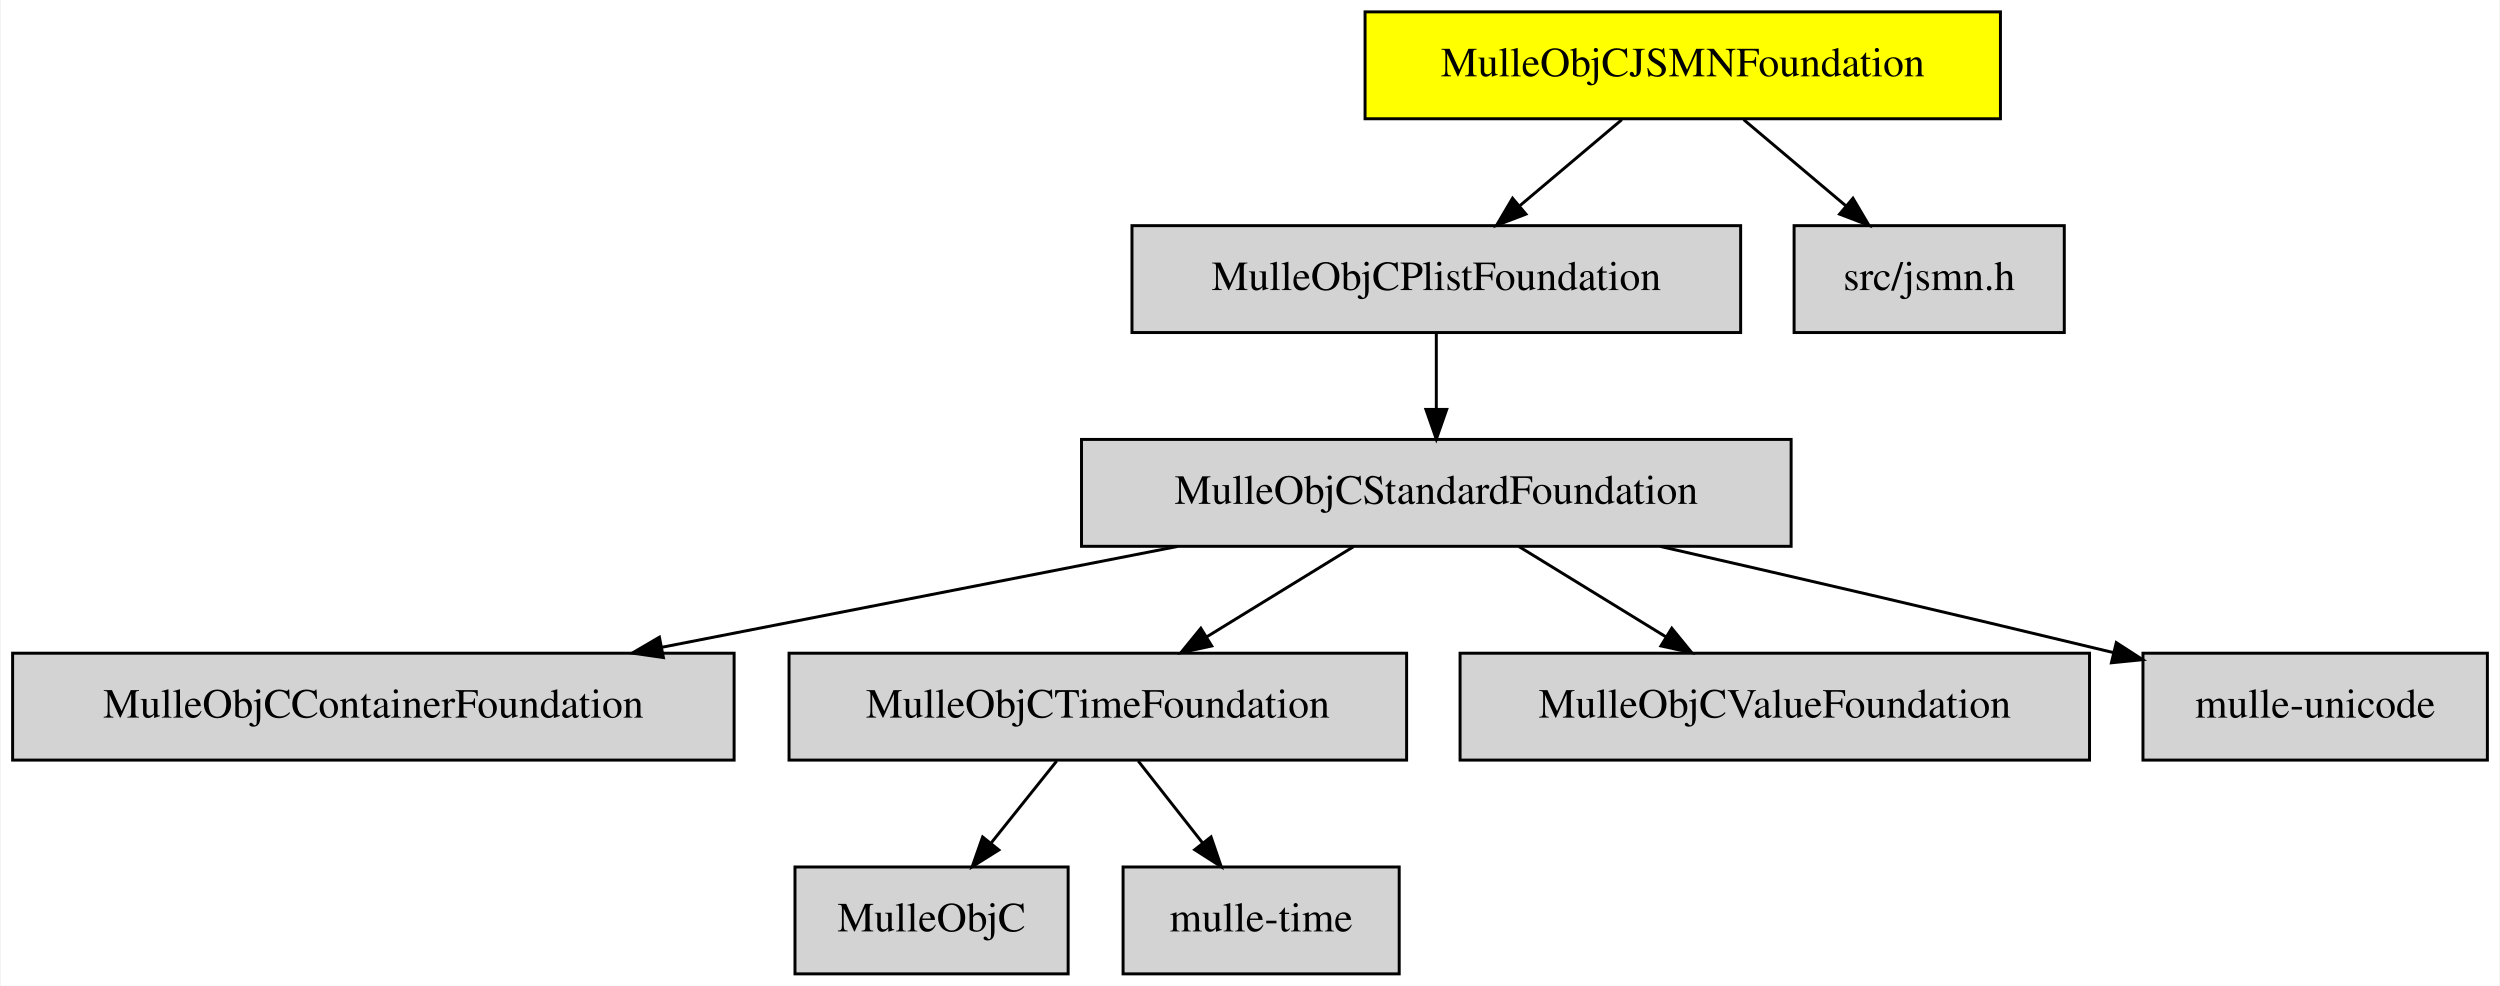
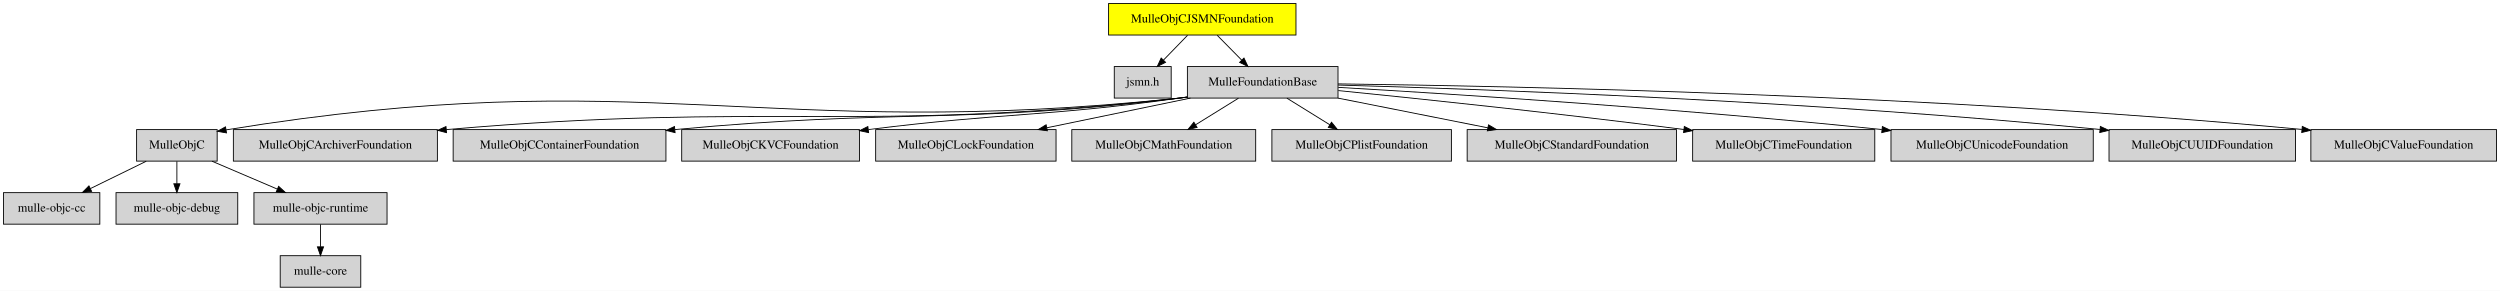
- <svg xmlns="http://www.w3.org/2000/svg" width="842pt" height="332pt" viewBox="0.00 0.00 841.50 332.00">
+ <svg xmlns="http://www.w3.org/2000/svg" xmlns:xlink="http://www.w3.org/1999/xlink" width="2855pt" height="332pt" viewBox="0.00 0.00 2855.00 332.00">
  <g id="graph0" class="graph" transform="scale(1 1) rotate(0) translate(4 328)">
-     <polygon fill="white" stroke="transparent" points="-4,4 -4,-328 837.5,-328 837.5,4 -4,4" />
+     <polygon fill="white" stroke="transparent" points="-4,4 -4,-328 2851,-328 2851,4 -4,4" />
    <g id="node1" class="node">
-       <polygon fill="yellow" stroke="black" points="669.5,-324 455.5,-324 455.5,-288 669.5,-288 669.5,-324" />
-       <text text-anchor="middle" x="562.5" y="-302.3" font-family="Times,serif" font-size="14.00">MulleObjCJSMNFoundation</text>
+       <polygon fill="yellow" stroke="black" points="1476,-324 1262,-324 1262,-288 1476,-288 1476,-324" />
+       <text text-anchor="middle" x="1369" y="-302.3" font-family="Times,serif" font-size="14.00">MulleObjCJSMNFoundation</text>
    </g>
    <g id="node2" class="node">
-       <polygon fill="lightgrey" stroke="black" points="582,-252 377,-252 377,-216 582,-216 582,-252" />
-       <text text-anchor="middle" x="479.5" y="-230.3" font-family="Times,serif" font-size="14.00">MulleObjCPlistFoundation</text>
+       <g id="a_node2">
+         <a xlink:href="https://raw.githubusercontent.com/mulle-nat//jsmn" xlink:title="jsmn.h">
+           <polygon fill="lightgrey" stroke="black" points="1333.5,-252 1268.5,-252 1268.5,-216 1333.5,-216 1333.5,-252" />
+           <text text-anchor="middle" x="1301" y="-230.3" font-family="Times,serif" font-size="14.00">jsmn.h</text>
+         </a>
+       </g>
+     </g>
+     <g id="edge13" class="edge">
+       <path fill="none" stroke="black" d="M1352.19,-287.7C1343.87,-279.14 1333.69,-268.66 1324.61,-259.3" />
+       <polygon fill="black" stroke="black" points="1327.09,-256.84 1317.62,-252.1 1322.07,-261.72 1327.09,-256.84" />
+     </g>
+     <g id="node4" class="node">
+       <g id="a_node4">
+         <a xlink:href="https://github.com/MulleFoundation/MulleFoundationBase" xlink:title="MulleFoundationBase">
+           <polygon fill="lightgrey" stroke="black" points="1524,-252 1352,-252 1352,-216 1524,-216 1524,-252" />
+           <text text-anchor="middle" x="1438" y="-230.3" font-family="Times,serif" font-size="14.00">MulleFoundationBase</text>
+         </a>
+       </g>
+     </g>
+     <g id="edge14" class="edge">
+       <path fill="none" stroke="black" d="M1386.06,-287.7C1394.5,-279.14 1404.82,-268.66 1414.04,-259.3" />
+       <polygon fill="black" stroke="black" points="1416.61,-261.68 1421.14,-252.1 1411.63,-256.77 1416.61,-261.68" />
+     </g>
+     <g id="node3" class="node">
+       <g id="a_node3">
+         <a xlink:href="https://github.com/mulle-core/mulle-core" xlink:title="mulle-core">
+           <polygon fill="lightgrey" stroke="black" points="408,-36 316,-36 316,0 408,0 408,-36" />
+           <text text-anchor="middle" x="362" y="-14.3" font-family="Times,serif" font-size="14.00">mulle-core</text>
+         </a>
+       </g>
+     </g>
+     <g id="node5" class="node">
+       <g id="a_node5">
+         <a xlink:href="https://github.com/mulle-objc/MulleObjC" xlink:title="MulleObjC">
+           <polygon fill="lightgrey" stroke="black" points="244,-180 152,-180 152,-144 244,-144 244,-180" />
+           <text text-anchor="middle" x="198" y="-158.3" font-family="Times,serif" font-size="14.00">MulleObjC</text>
+         </a>
+       </g>
    </g>
    <g id="edge1" class="edge">
-       <path fill="none" stroke="black" d="M541.98,-287.7C531.63,-278.97 518.91,-268.24 507.66,-258.75" />
-       <polygon fill="black" stroke="black" points="509.68,-255.88 499.78,-252.1 505.17,-261.23 509.68,-255.88" />
-     </g>
-     <g id="node3" class="node">
-       <polygon fill="lightgrey" stroke="black" points="691,-252 600,-252 600,-216 691,-216 691,-252" />
-       <text text-anchor="middle" x="645.5" y="-230.3" font-family="Times,serif" font-size="14.00">src/jsmn.h</text>
+       <path fill="none" stroke="black" d="M1351.86,-217.03C1348.88,-216.65 1345.92,-216.31 1343,-216 864.7,-165.56 733.56,-257.73 254.17,-179.69" />
+       <polygon fill="black" stroke="black" points="254.66,-176.22 244.23,-178.05 253.53,-183.13 254.66,-176.22" />
+     </g>
+     <g id="node6" class="node">
+       <g id="a_node6">
+         <a xlink:href="https://github.com/MulleFoundation/MulleObjCArchiverFoundation" xlink:title="MulleObjCArchiverFoundation">
+           <polygon fill="lightgrey" stroke="black" points="495.5,-180 262.5,-180 262.5,-144 495.5,-144 495.5,-180" />
+           <text text-anchor="middle" x="379" y="-158.3" font-family="Times,serif" font-size="14.00">MulleObjCArchiverFoundation</text>
+         </a>
+       </g>
    </g>
    <g id="edge2" class="edge">
-       <path fill="none" stroke="black" d="M583.02,-287.7C593.37,-278.97 606.09,-268.24 617.34,-258.75" />
-       <polygon fill="black" stroke="black" points="619.83,-261.23 625.22,-252.1 615.32,-255.88 619.83,-261.23" />
-     </g>
-     <g id="node4" class="node">
-       <polygon fill="lightgrey" stroke="black" points="599,-180 360,-180 360,-144 599,-144 599,-180" />
-       <text text-anchor="middle" x="479.5" y="-158.3" font-family="Times,serif" font-size="14.00">MulleObjCStandardFoundation</text>
+       <path fill="none" stroke="black" d="M1351.86,-217.07C1348.87,-216.68 1345.91,-216.32 1343,-216 975.72,-175.43 878.04,-212.3 505.63,-180" />
+       <polygon fill="black" stroke="black" points="505.93,-176.51 495.66,-179.12 505.31,-183.48 505.93,-176.51" />
+     </g>
+     <g id="node7" class="node">
+       <g id="a_node7">
+         <a xlink:href="https://github.com/MulleFoundation/MulleObjCContainerFoundation" xlink:title="MulleObjCContainerFoundation">
+           <polygon fill="lightgrey" stroke="black" points="756.5,-180 513.5,-180 513.5,-144 756.5,-144 756.5,-180" />
+           <text text-anchor="middle" x="635" y="-158.3" font-family="Times,serif" font-size="14.00">MulleObjCContainerFoundation</text>
+         </a>
+       </g>
    </g>
    <g id="edge3" class="edge">
-       <path fill="none" stroke="black" d="M479.5,-215.7C479.5,-207.98 479.5,-198.71 479.5,-190.11" />
-       <polygon fill="black" stroke="black" points="483,-190.1 479.5,-180.1 476,-190.1 483,-190.1" />
-     </g>
-     <g id="node5" class="node">
-       <polygon fill="lightgrey" stroke="black" points="243,-108 0,-108 0,-72 243,-72 243,-108" />
-       <text text-anchor="middle" x="121.5" y="-86.3" font-family="Times,serif" font-size="14.00">MulleObjCContainerFoundation</text>
+       <path fill="none" stroke="black" d="M1351.85,-217.14C1348.87,-216.73 1345.91,-216.35 1343,-216 1091.13,-185.71 1023.48,-204.07 766.65,-180.02" />
+       <polygon fill="black" stroke="black" points="766.94,-176.53 756.65,-179.07 766.27,-183.5 766.94,-176.53" />
+     </g>
+     <g id="node8" class="node">
+       <g id="a_node8">
+         <a xlink:href="https://github.com/MulleFoundation/MulleObjCKVCFoundation" xlink:title="MulleObjCKVCFoundation">
+           <polygon fill="lightgrey" stroke="black" points="977.5,-180 774.5,-180 774.5,-144 977.5,-144 977.5,-180" />
+           <text text-anchor="middle" x="876" y="-158.3" font-family="Times,serif" font-size="14.00">MulleObjCKVCFoundation</text>
+         </a>
+       </g>
    </g>
    <g id="edge4" class="edge">
-       <path fill="none" stroke="black" d="M392.38,-143.97C339.87,-133.7 272.89,-120.6 218.67,-110" />
-       <polygon fill="black" stroke="black" points="219.18,-106.53 208.7,-108.05 217.84,-113.4 219.18,-106.53" />
-     </g>
-     <g id="node6" class="node">
-       <polygon fill="lightgrey" stroke="black" points="469.5,-108 261.5,-108 261.5,-72 469.5,-72 469.5,-108" />
-       <text text-anchor="middle" x="365.5" y="-86.3" font-family="Times,serif" font-size="14.00">MulleObjCTimeFoundation</text>
+       <path fill="none" stroke="black" d="M1351.83,-217.28C1348.85,-216.84 1345.9,-216.41 1343,-216 1188.73,-194.43 1146.48,-199.81 987.72,-180.05" />
+       <polygon fill="black" stroke="black" points="987.95,-176.55 977.59,-178.77 987.08,-183.49 987.95,-176.55" />
+     </g>
+     <g id="node9" class="node">
+       <g id="a_node9">
+         <a xlink:href="https://github.com/MulleFoundation/MulleObjCLockFoundation" xlink:title="MulleObjCLockFoundation">
+           <polygon fill="lightgrey" stroke="black" points="1202,-180 996,-180 996,-144 1202,-144 1202,-180" />
+           <text text-anchor="middle" x="1099" y="-158.3" font-family="Times,serif" font-size="14.00">MulleObjCLockFoundation</text>
+         </a>
+       </g>
    </g>
    <g id="edge5" class="edge">
-       <path fill="none" stroke="black" d="M451.61,-143.88C436.71,-134.72 418.17,-123.34 402.12,-113.48" />
-       <polygon fill="black" stroke="black" points="403.85,-110.44 393.49,-108.19 400.19,-116.41 403.85,-110.44" />
-     </g>
-     <g id="node7" class="node">
-       <polygon fill="lightgrey" stroke="black" points="699.5,-108 487.5,-108 487.5,-72 699.5,-72 699.5,-108" />
-       <text text-anchor="middle" x="593.5" y="-86.3" font-family="Times,serif" font-size="14.00">MulleObjCValueFoundation</text>
+       <path fill="none" stroke="black" d="M1355.5,-215.97C1305.99,-205.74 1242.88,-192.71 1191.65,-182.13" />
+       <polygon fill="black" stroke="black" points="1192.07,-178.64 1181.57,-180.05 1190.66,-185.5 1192.07,-178.64" />
+     </g>
+     <g id="node10" class="node">
+       <g id="a_node10">
+         <a xlink:href="https://github.com/MulleFoundation/MulleObjCMathFoundation" xlink:title="MulleObjCMathFoundation">
+           <polygon fill="lightgrey" stroke="black" points="1430,-180 1220,-180 1220,-144 1430,-144 1430,-180" />
+           <text text-anchor="middle" x="1325" y="-158.3" font-family="Times,serif" font-size="14.00">MulleObjCMathFoundation</text>
+         </a>
+       </g>
    </g>
    <g id="edge6" class="edge">
-       <path fill="none" stroke="black" d="M507.39,-143.88C522.29,-134.72 540.83,-123.34 556.88,-113.48" />
-       <polygon fill="black" stroke="black" points="558.81,-116.41 565.51,-108.19 555.15,-110.44 558.81,-116.41" />
-     </g>
-     <g id="node8" class="node">
-       <polygon fill="lightgrey" stroke="black" points="833.5,-108 717.5,-108 717.5,-72 833.5,-72 833.5,-108" />
-       <text text-anchor="middle" x="775.5" y="-86.3" font-family="Times,serif" font-size="14.00">mulle-unicode</text>
+       <path fill="none" stroke="black" d="M1410.36,-215.88C1395.58,-206.72 1377.21,-195.34 1361.3,-185.48" />
+       <polygon fill="black" stroke="black" points="1363.09,-182.48 1352.75,-180.19 1359.41,-188.43 1363.09,-182.48" />
+     </g>
+     <g id="node11" class="node">
+       <g id="a_node11">
+         <a xlink:href="https://github.com/MulleFoundation/MulleObjCPlistFoundation" xlink:title="MulleObjCPlistFoundation">
+           <polygon fill="lightgrey" stroke="black" points="1653.5,-180 1448.5,-180 1448.5,-144 1653.5,-144 1653.5,-180" />
+           <text text-anchor="middle" x="1551" y="-158.3" font-family="Times,serif" font-size="14.00">MulleObjCPlistFoundation</text>
+         </a>
+       </g>
    </g>
    <g id="edge7" class="edge">
-       <path fill="none" stroke="black" d="M554.89,-143.97C597.15,-134.33 651.06,-121.86 707.58,-108.2" />
-       <polygon fill="black" stroke="black" points="708.52,-111.57 717.41,-105.82 706.87,-104.77 708.52,-111.57" />
-     </g>
-     <g id="node9" class="node">
-       <polygon fill="lightgrey" stroke="black" points="355.5,-36 263.5,-36 263.5,0 355.5,0 355.5,-36" />
-       <text text-anchor="middle" x="309.5" y="-14.3" font-family="Times,serif" font-size="14.00">MulleObjC</text>
+       <path fill="none" stroke="black" d="M1465.64,-215.88C1480.42,-206.72 1498.79,-195.34 1514.7,-185.48" />
+       <polygon fill="black" stroke="black" points="1516.59,-188.43 1523.25,-180.19 1512.91,-182.48 1516.59,-188.43" />
+     </g>
+     <g id="node12" class="node">
+       <g id="a_node12">
+         <a xlink:href="https://github.com/MulleFoundation/MulleObjCStandardFoundation" xlink:title="MulleObjCStandardFoundation">
+           <polygon fill="lightgrey" stroke="black" points="1910.5,-180 1671.5,-180 1671.5,-144 1910.5,-144 1910.5,-180" />
+           <text text-anchor="middle" x="1791" y="-158.3" font-family="Times,serif" font-size="14.00">MulleObjCStandardFoundation</text>
+         </a>
+       </g>
    </g>
    <g id="edge8" class="edge">
-       <path fill="none" stroke="black" d="M351.66,-71.7C345.01,-63.39 336.92,-53.28 329.61,-44.14" />
-       <polygon fill="black" stroke="black" points="332.16,-41.73 323.18,-36.1 326.7,-46.1 332.16,-41.73" />
-     </g>
-     <g id="node10" class="node">
-       <polygon fill="lightgrey" stroke="black" points="467,-36 374,-36 374,0 467,0 467,-36" />
-       <text text-anchor="middle" x="420.5" y="-14.3" font-family="Times,serif" font-size="14.00">mulle-time</text>
+       <path fill="none" stroke="black" d="M1523.9,-215.97C1575.68,-205.7 1641.73,-192.6 1695.19,-182" />
+       <polygon fill="black" stroke="black" points="1695.89,-185.43 1705.02,-180.05 1694.53,-178.56 1695.89,-185.43" />
+     </g>
+     <g id="node13" class="node">
+       <g id="a_node13">
+         <a xlink:href="https://github.com/MulleFoundation/MulleObjCTimeFoundation" xlink:title="MulleObjCTimeFoundation">
+           <polygon fill="lightgrey" stroke="black" points="2137,-180 1929,-180 1929,-144 2137,-144 2137,-180" />
+           <text text-anchor="middle" x="2033" y="-158.3" font-family="Times,serif" font-size="14.00">MulleObjCTimeFoundation</text>
+         </a>
+       </g>
    </g>
    <g id="edge9" class="edge">
-       <path fill="none" stroke="black" d="M379.1,-71.7C385.62,-63.39 393.57,-53.28 400.75,-44.14" />
-       <polygon fill="black" stroke="black" points="403.63,-46.13 407.06,-36.1 398.13,-41.81 403.63,-46.13" />
+       <path fill="none" stroke="black" d="M1524.32,-224.55C1618.7,-215.08 1774.64,-198.74 1919.03,-180.1" />
+       <polygon fill="black" stroke="black" points="1919.5,-183.57 1928.96,-178.81 1918.6,-176.63 1919.5,-183.57" />
+     </g>
+     <g id="node14" class="node">
+       <g id="a_node14">
+         <a xlink:href="https://github.com/MulleFoundation/MulleObjCUnicodeFoundation" xlink:title="MulleObjCUnicodeFoundation">
+           <polygon fill="lightgrey" stroke="black" points="2386.5,-180 2155.5,-180 2155.5,-144 2386.5,-144 2386.5,-180" />
+           <text text-anchor="middle" x="2271" y="-158.3" font-family="Times,serif" font-size="14.00">MulleObjCUnicodeFoundation</text>
+         </a>
+       </g>
+     </g>
+     <g id="edge10" class="edge">
+       <path fill="none" stroke="black" d="M1524.25,-228.23C1655.77,-220.58 1914.56,-204.06 2145,-180.07" />
+       <polygon fill="black" stroke="black" points="2145.67,-183.52 2155.26,-178.99 2144.94,-176.55 2145.67,-183.52" />
+     </g>
+     <g id="node15" class="node">
+       <g id="a_node15">
+         <a xlink:href="https://github.com/MulleFoundation/MulleObjCUUIDFoundation" xlink:title="MulleObjCUUIDFoundation">
+           <polygon fill="lightgrey" stroke="black" points="2617.5,-180 2404.5,-180 2404.5,-144 2617.5,-144 2617.5,-180" />
+           <text text-anchor="middle" x="2511" y="-158.3" font-family="Times,serif" font-size="14.00">MulleObjCUUIDFoundation</text>
+         </a>
+       </g>
+     </g>
+     <g id="edge11" class="edge">
+       <path fill="none" stroke="black" d="M1524.08,-230.88C1690.37,-226.2 2067.49,-212.78 2394.09,-180.14" />
+       <polygon fill="black" stroke="black" points="2394.62,-183.61 2404.22,-179.12 2393.92,-176.64 2394.62,-183.61" />
+     </g>
+     <g id="node16" class="node">
+       <g id="a_node16">
+         <a xlink:href="https://github.com/MulleFoundation/MulleObjCValueFoundation" xlink:title="MulleObjCValueFoundation">
+           <polygon fill="lightgrey" stroke="black" points="2847,-180 2635,-180 2635,-144 2847,-144 2847,-180" />
+           <text text-anchor="middle" x="2741" y="-158.3" font-family="Times,serif" font-size="14.00">MulleObjCValueFoundation</text>
+         </a>
+       </g>
+     </g>
+     <g id="edge12" class="edge">
+       <path fill="none" stroke="black" d="M1524.01,-232.21C1718.51,-229.78 2207.19,-219.94 2624.69,-180.17" />
+       <polygon fill="black" stroke="black" points="2625.23,-183.64 2634.85,-179.2 2624.56,-176.67 2625.23,-183.64" />
+     </g>
+     <g id="node17" class="node">
+       <g id="a_node17">
+         <a xlink:href="https://github.com/mulle-cc/mulle-objc-cc" xlink:title="mulle-objc-cc">
+           <polygon fill="lightgrey" stroke="black" points="110,-108 0,-108 0,-72 110,-72 110,-108" />
+           <text text-anchor="middle" x="55" y="-86.3" font-family="Times,serif" font-size="14.00">mulle-objc-cc</text>
+         </a>
+       </g>
+     </g>
+     <g id="edge15" class="edge">
+       <path fill="none" stroke="black" d="M163.02,-143.88C143.8,-134.47 119.77,-122.71 99.26,-112.67" />
+       <polygon fill="black" stroke="black" points="100.64,-109.44 90.12,-108.19 97.56,-115.73 100.64,-109.44" />
+     </g>
+     <g id="node18" class="node">
+       <g id="a_node18">
+         <a xlink:href="https://github.com/mulle-objc/mulle-objc-debug" xlink:title="mulle-objc-debug">
+           <polygon fill="lightgrey" stroke="black" points="267.5,-108 128.5,-108 128.5,-72 267.5,-72 267.5,-108" />
+           <text text-anchor="middle" x="198" y="-86.3" font-family="Times,serif" font-size="14.00">mulle-objc-debug</text>
+         </a>
+       </g>
+     </g>
+     <g id="edge16" class="edge">
+       <path fill="none" stroke="black" d="M198,-143.7C198,-135.98 198,-126.71 198,-118.11" />
+       <polygon fill="black" stroke="black" points="201.5,-118.1 198,-108.1 194.5,-118.1 201.5,-118.1" />
+     </g>
+     <g id="node19" class="node">
+       <g id="a_node19">
+         <a xlink:href="https://github.com/mulle-objc/mulle-objc-runtime" xlink:title="mulle-objc-runtime">
+           <polygon fill="lightgrey" stroke="black" points="438,-108 286,-108 286,-72 438,-72 438,-108" />
+           <text text-anchor="middle" x="362" y="-86.3" font-family="Times,serif" font-size="14.00">mulle-objc-runtime</text>
+         </a>
+       </g>
+     </g>
+     <g id="edge17" class="edge">
+       <path fill="none" stroke="black" d="M238.12,-143.88C260.64,-134.26 288.92,-122.19 312.77,-112.01" />
+       <polygon fill="black" stroke="black" points="314.19,-115.21 322.01,-108.07 311.44,-108.77 314.19,-115.21" />
+     </g>
+     <g id="edge18" class="edge">
+       <path fill="none" stroke="black" d="M362,-71.7C362,-63.98 362,-54.71 362,-46.11" />
+       <polygon fill="black" stroke="black" points="365.5,-46.1 362,-36.1 358.5,-46.1 365.5,-46.1" />
    </g>
  </g>
</svg>
